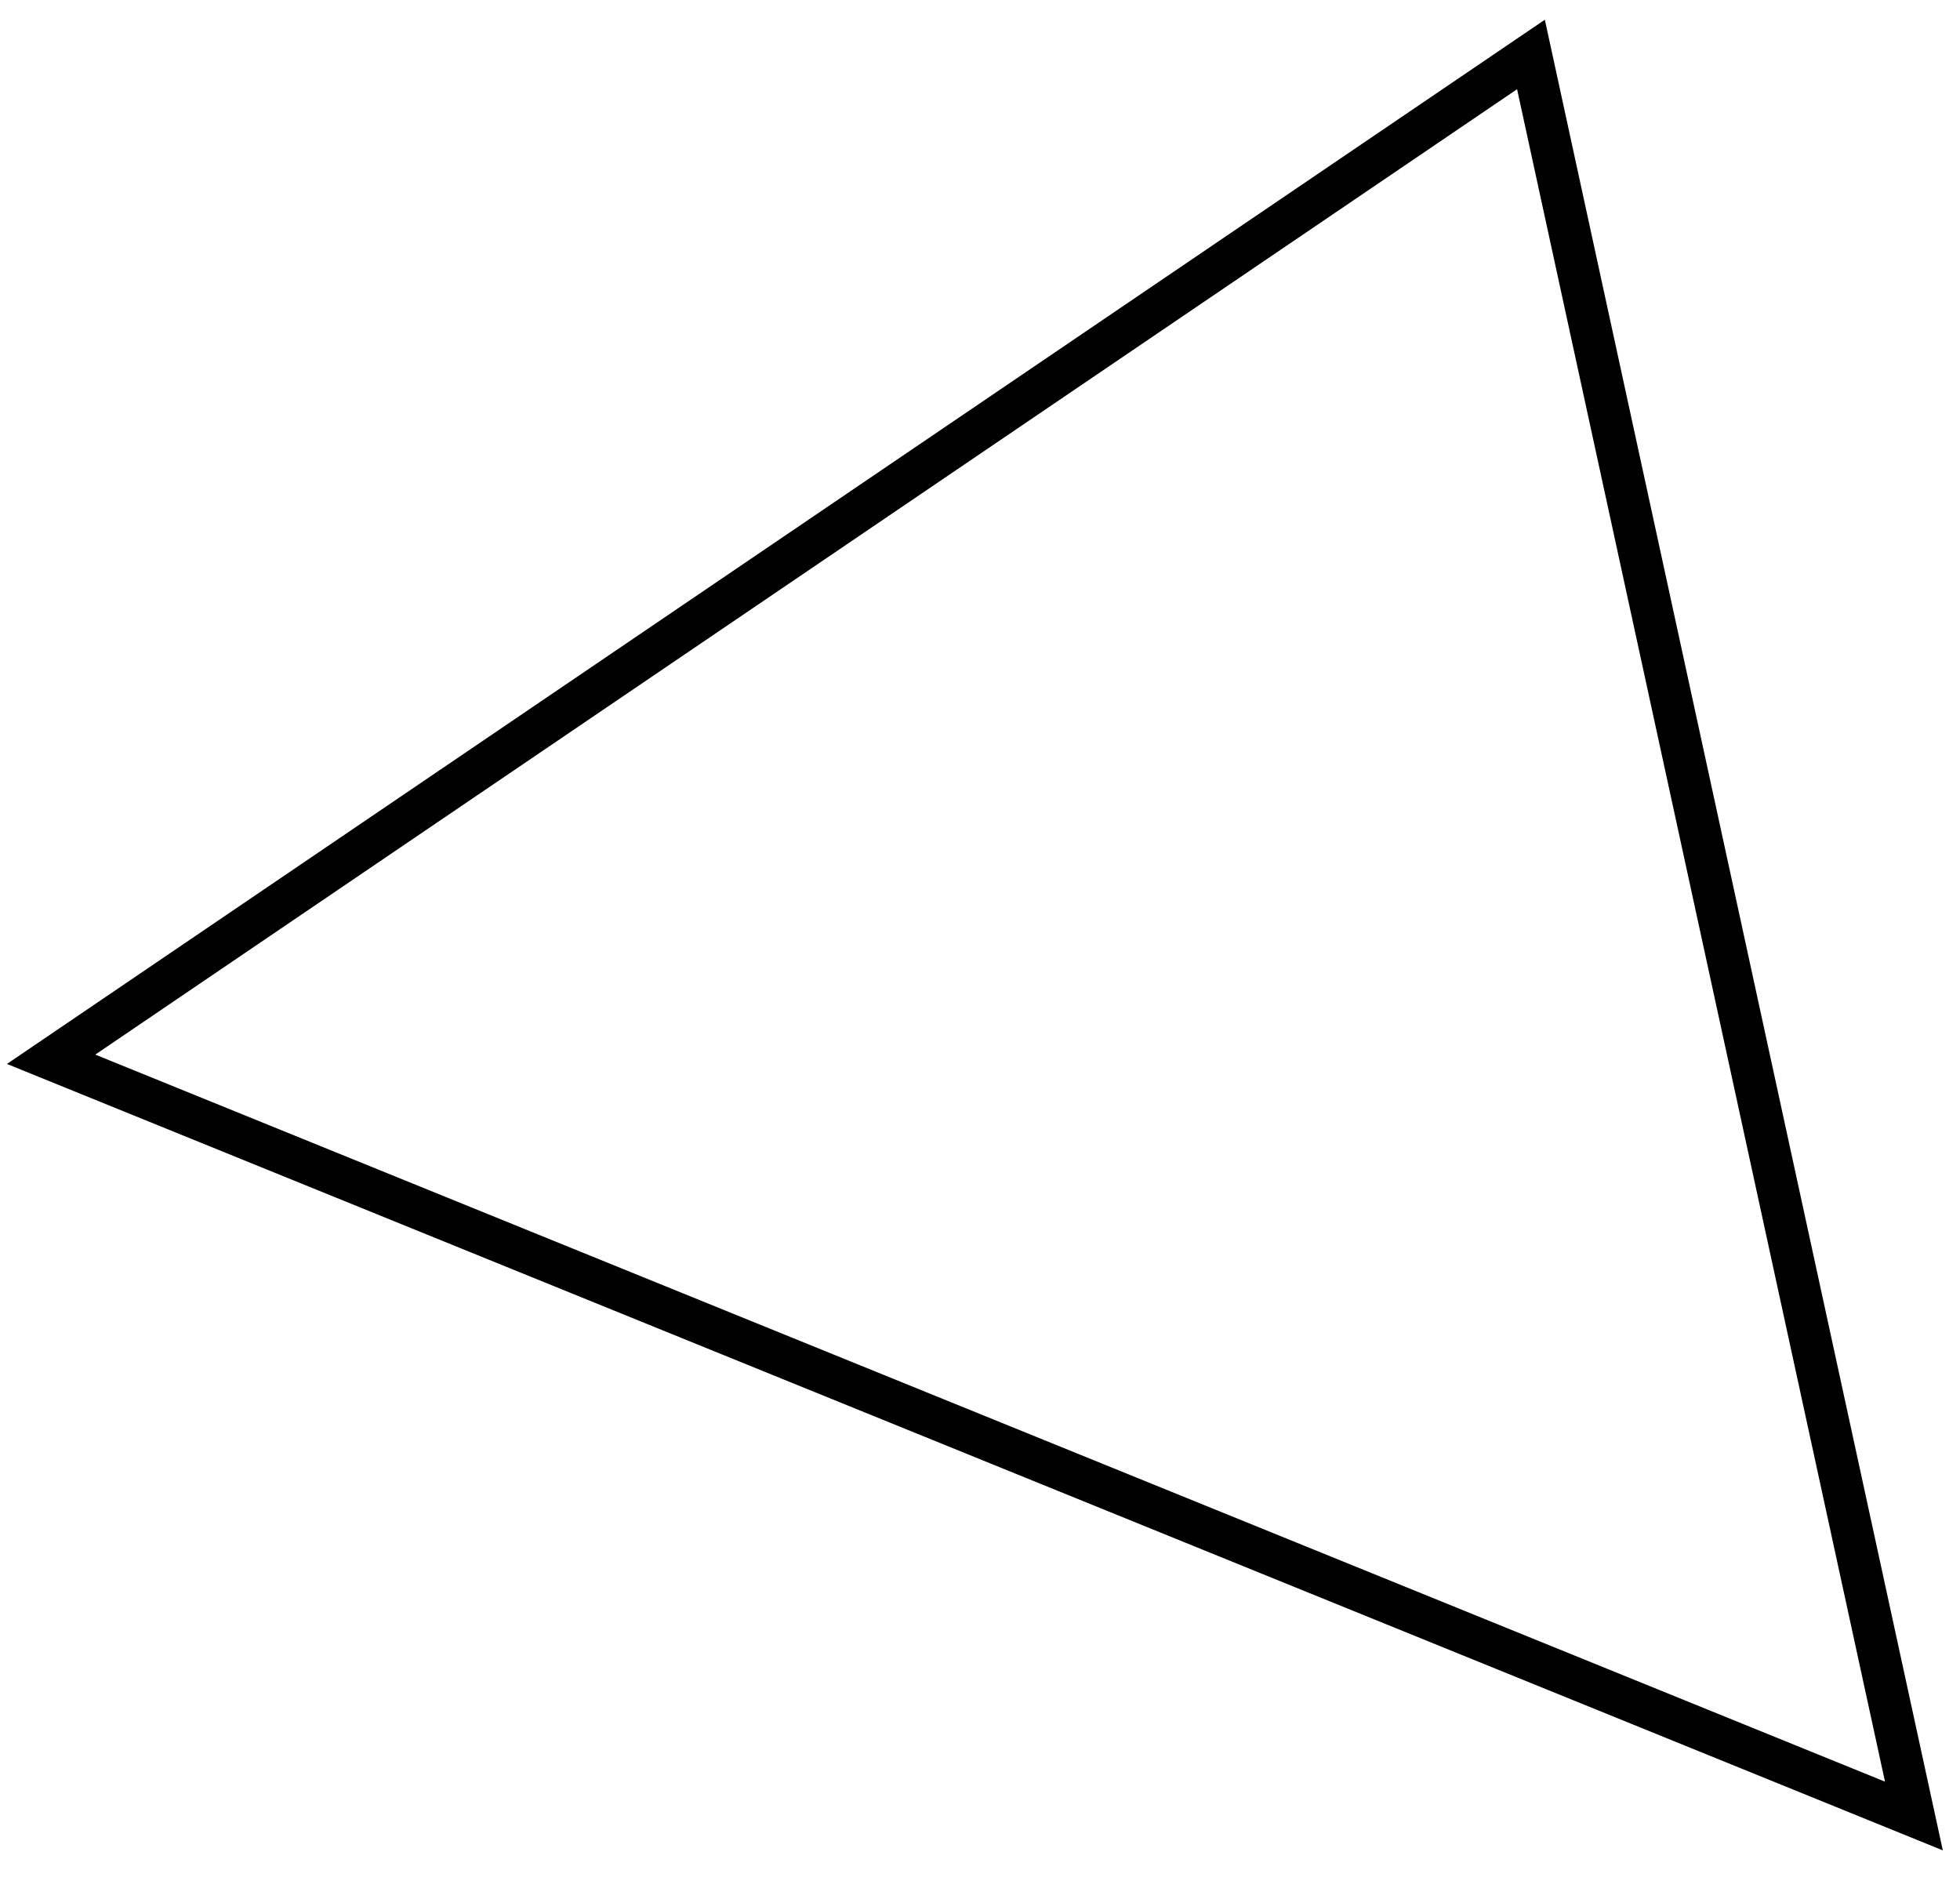
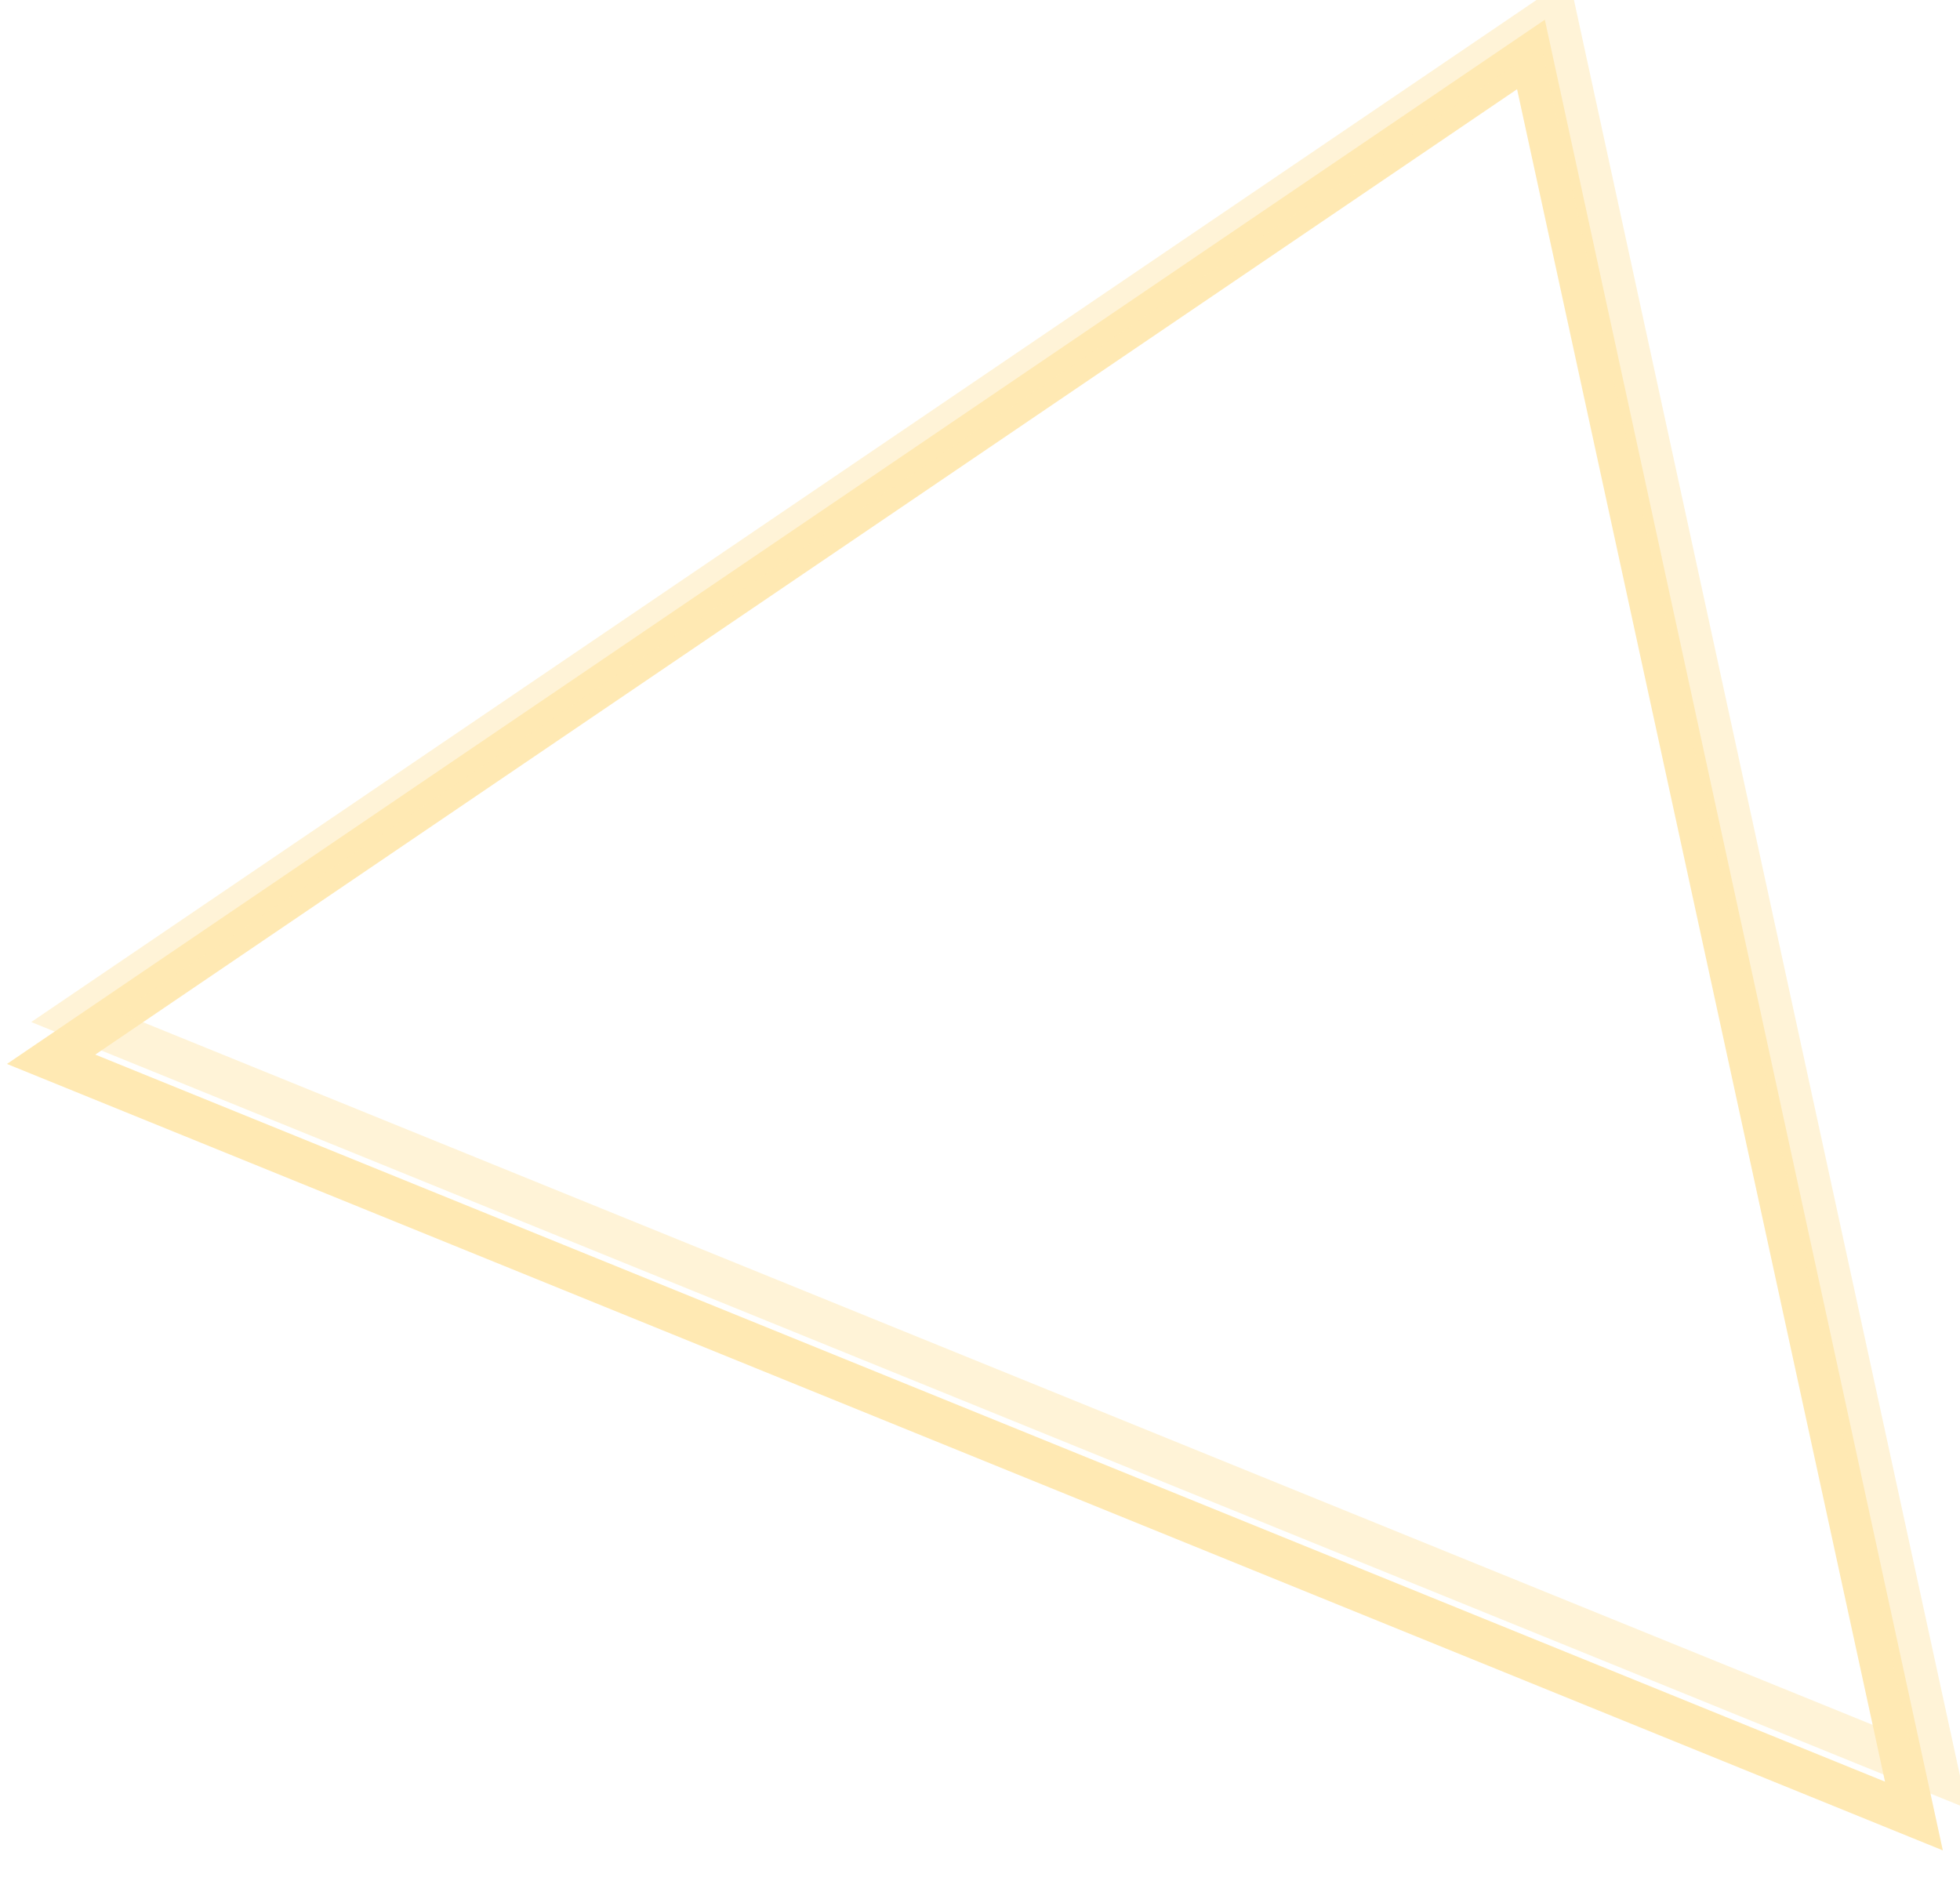
<svg xmlns="http://www.w3.org/2000/svg" id="Layer_1" viewBox="0 0 233.9 226.6" width="233.9" height="226.6">
-   <style>.st0{fill:none;stroke:#000;stroke-width:5;stroke-miterlimit:10}</style>
-   <path d="M228.4 216.7L6.1 126.4 182.7 6.5z" class="st0" />
+   <style>.st0,.st1{fill:none;stroke:#ffe9b3;stroke-width:5;stroke-miterlimit:10}.st1{opacity:.53}</style>
+   <path d="M228.4 216.7L6.1 126.4 182.7 6.5l45.7 210.2z" class="st0" />
+   <path d="M231.3 211.7L9 121.4 185.6 1.5l45.7 210.2z" class="st1" />
</svg>
